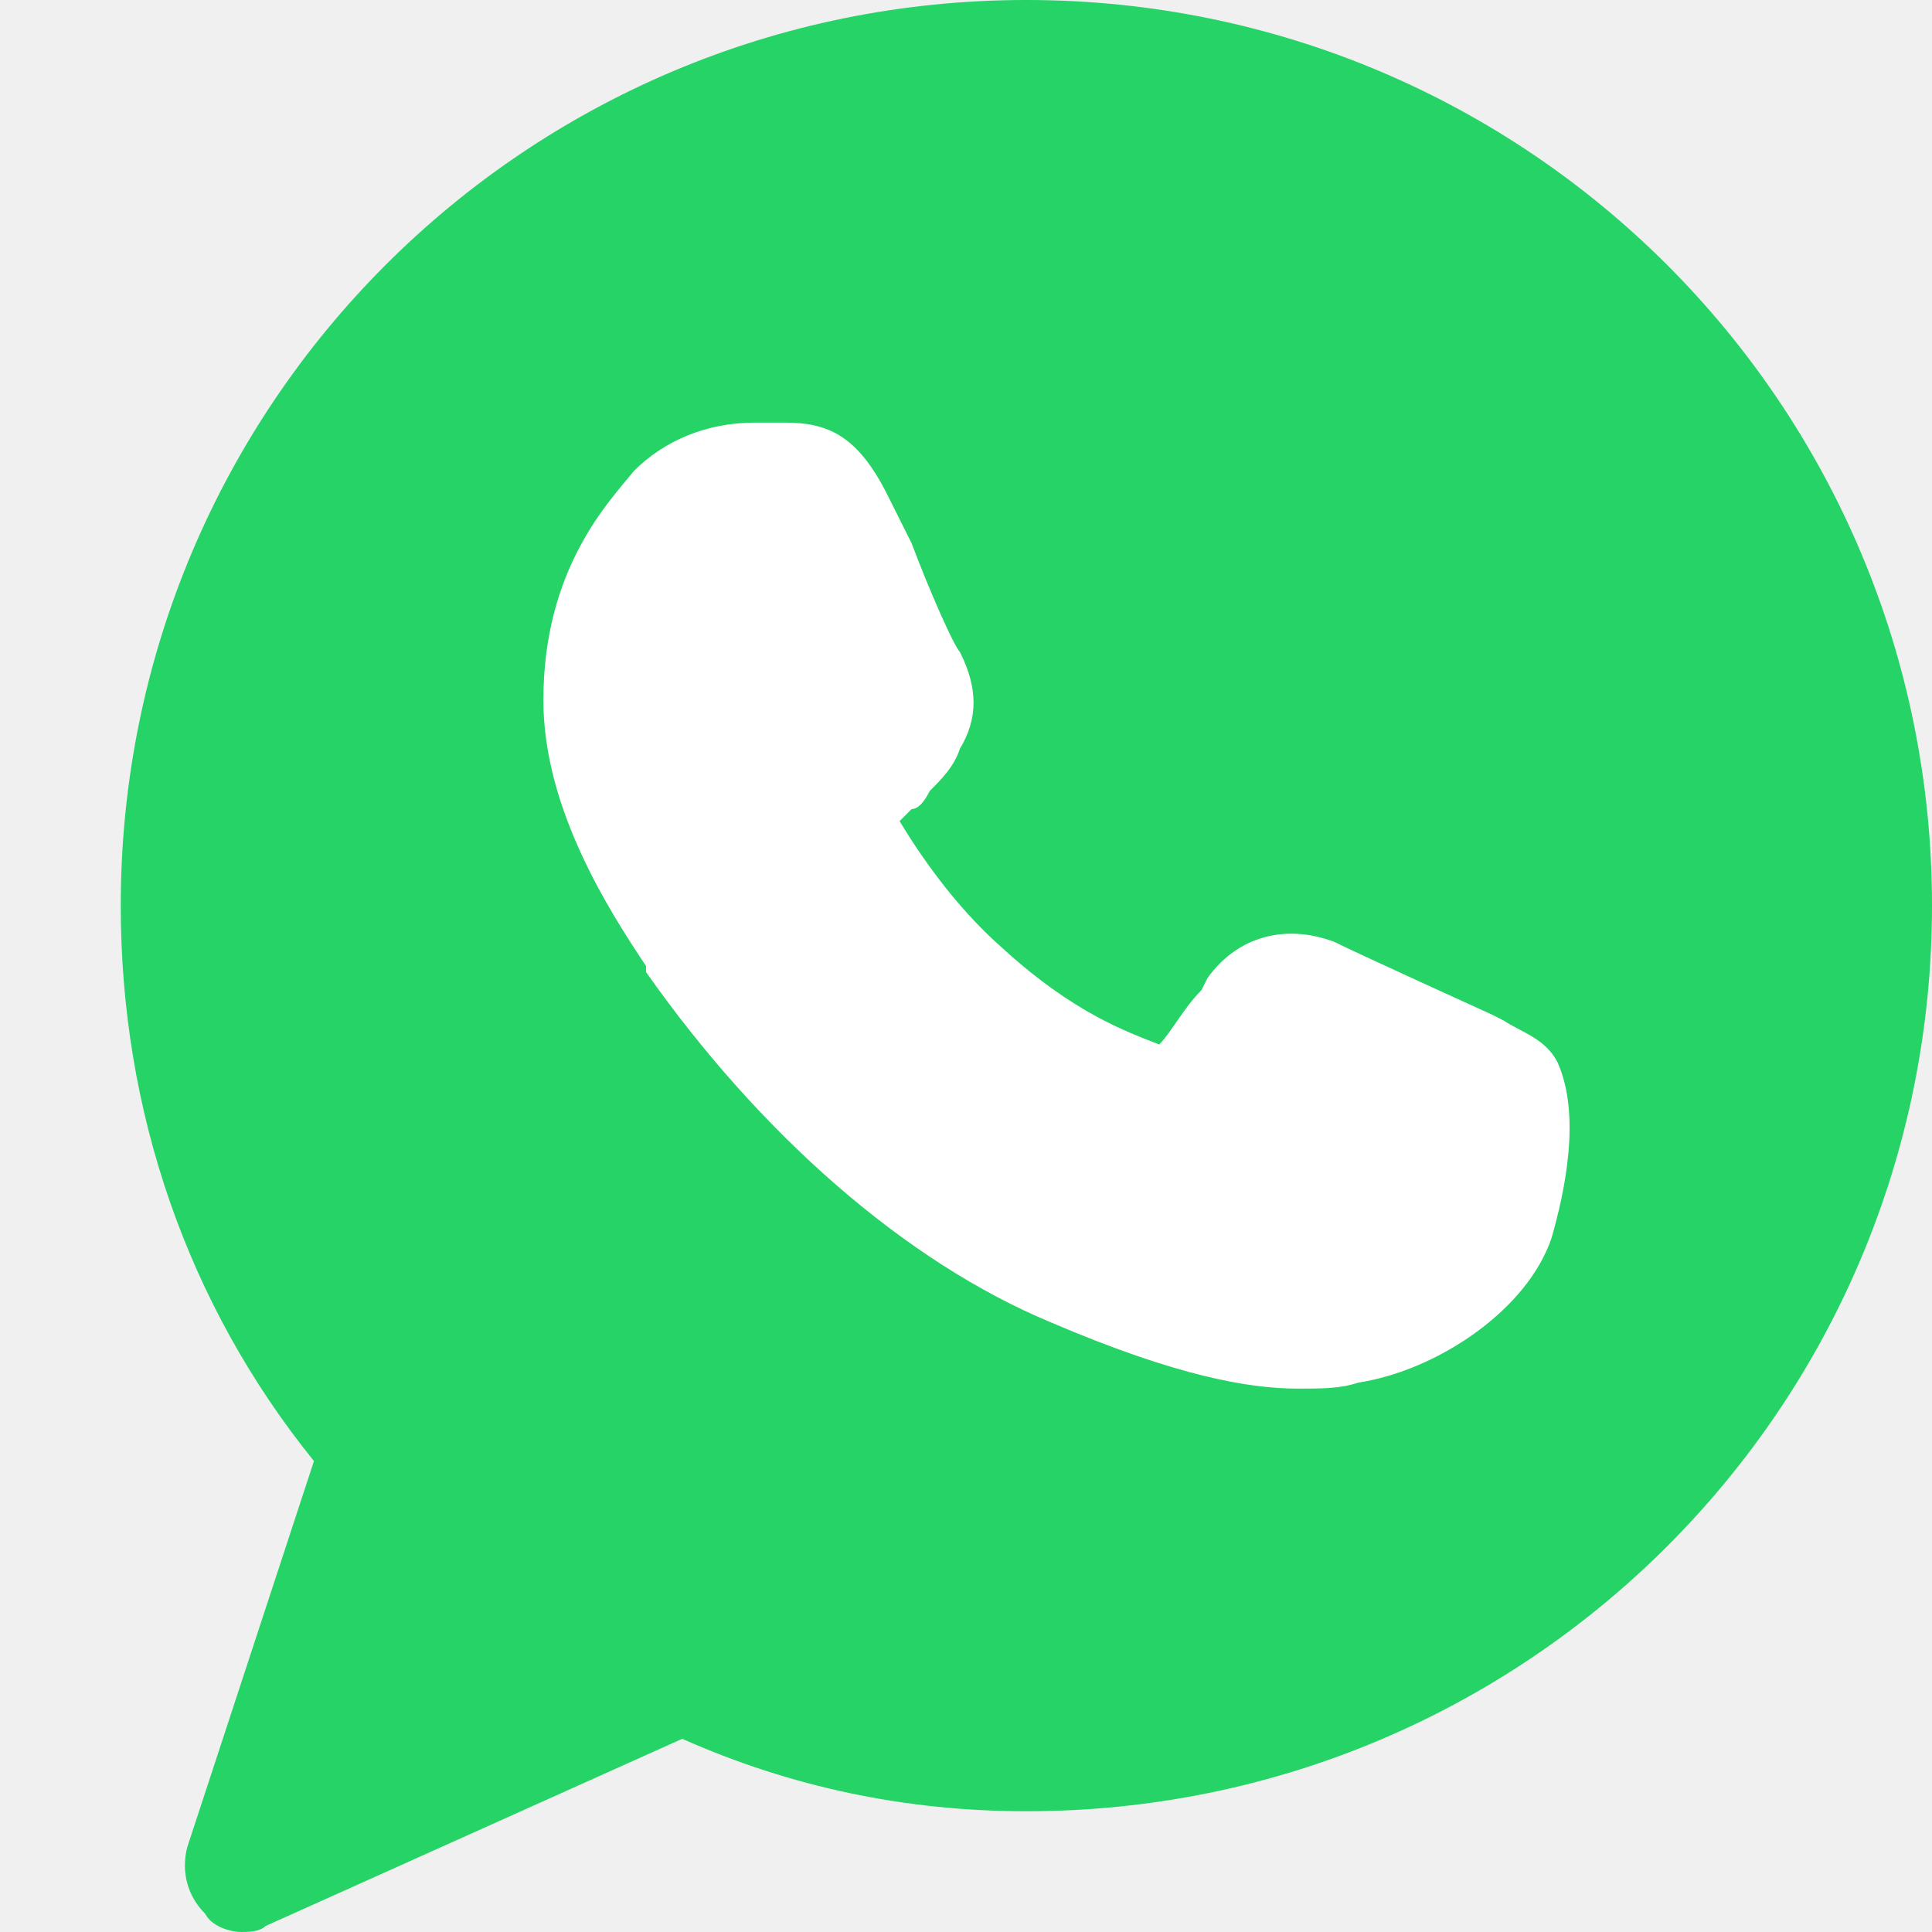
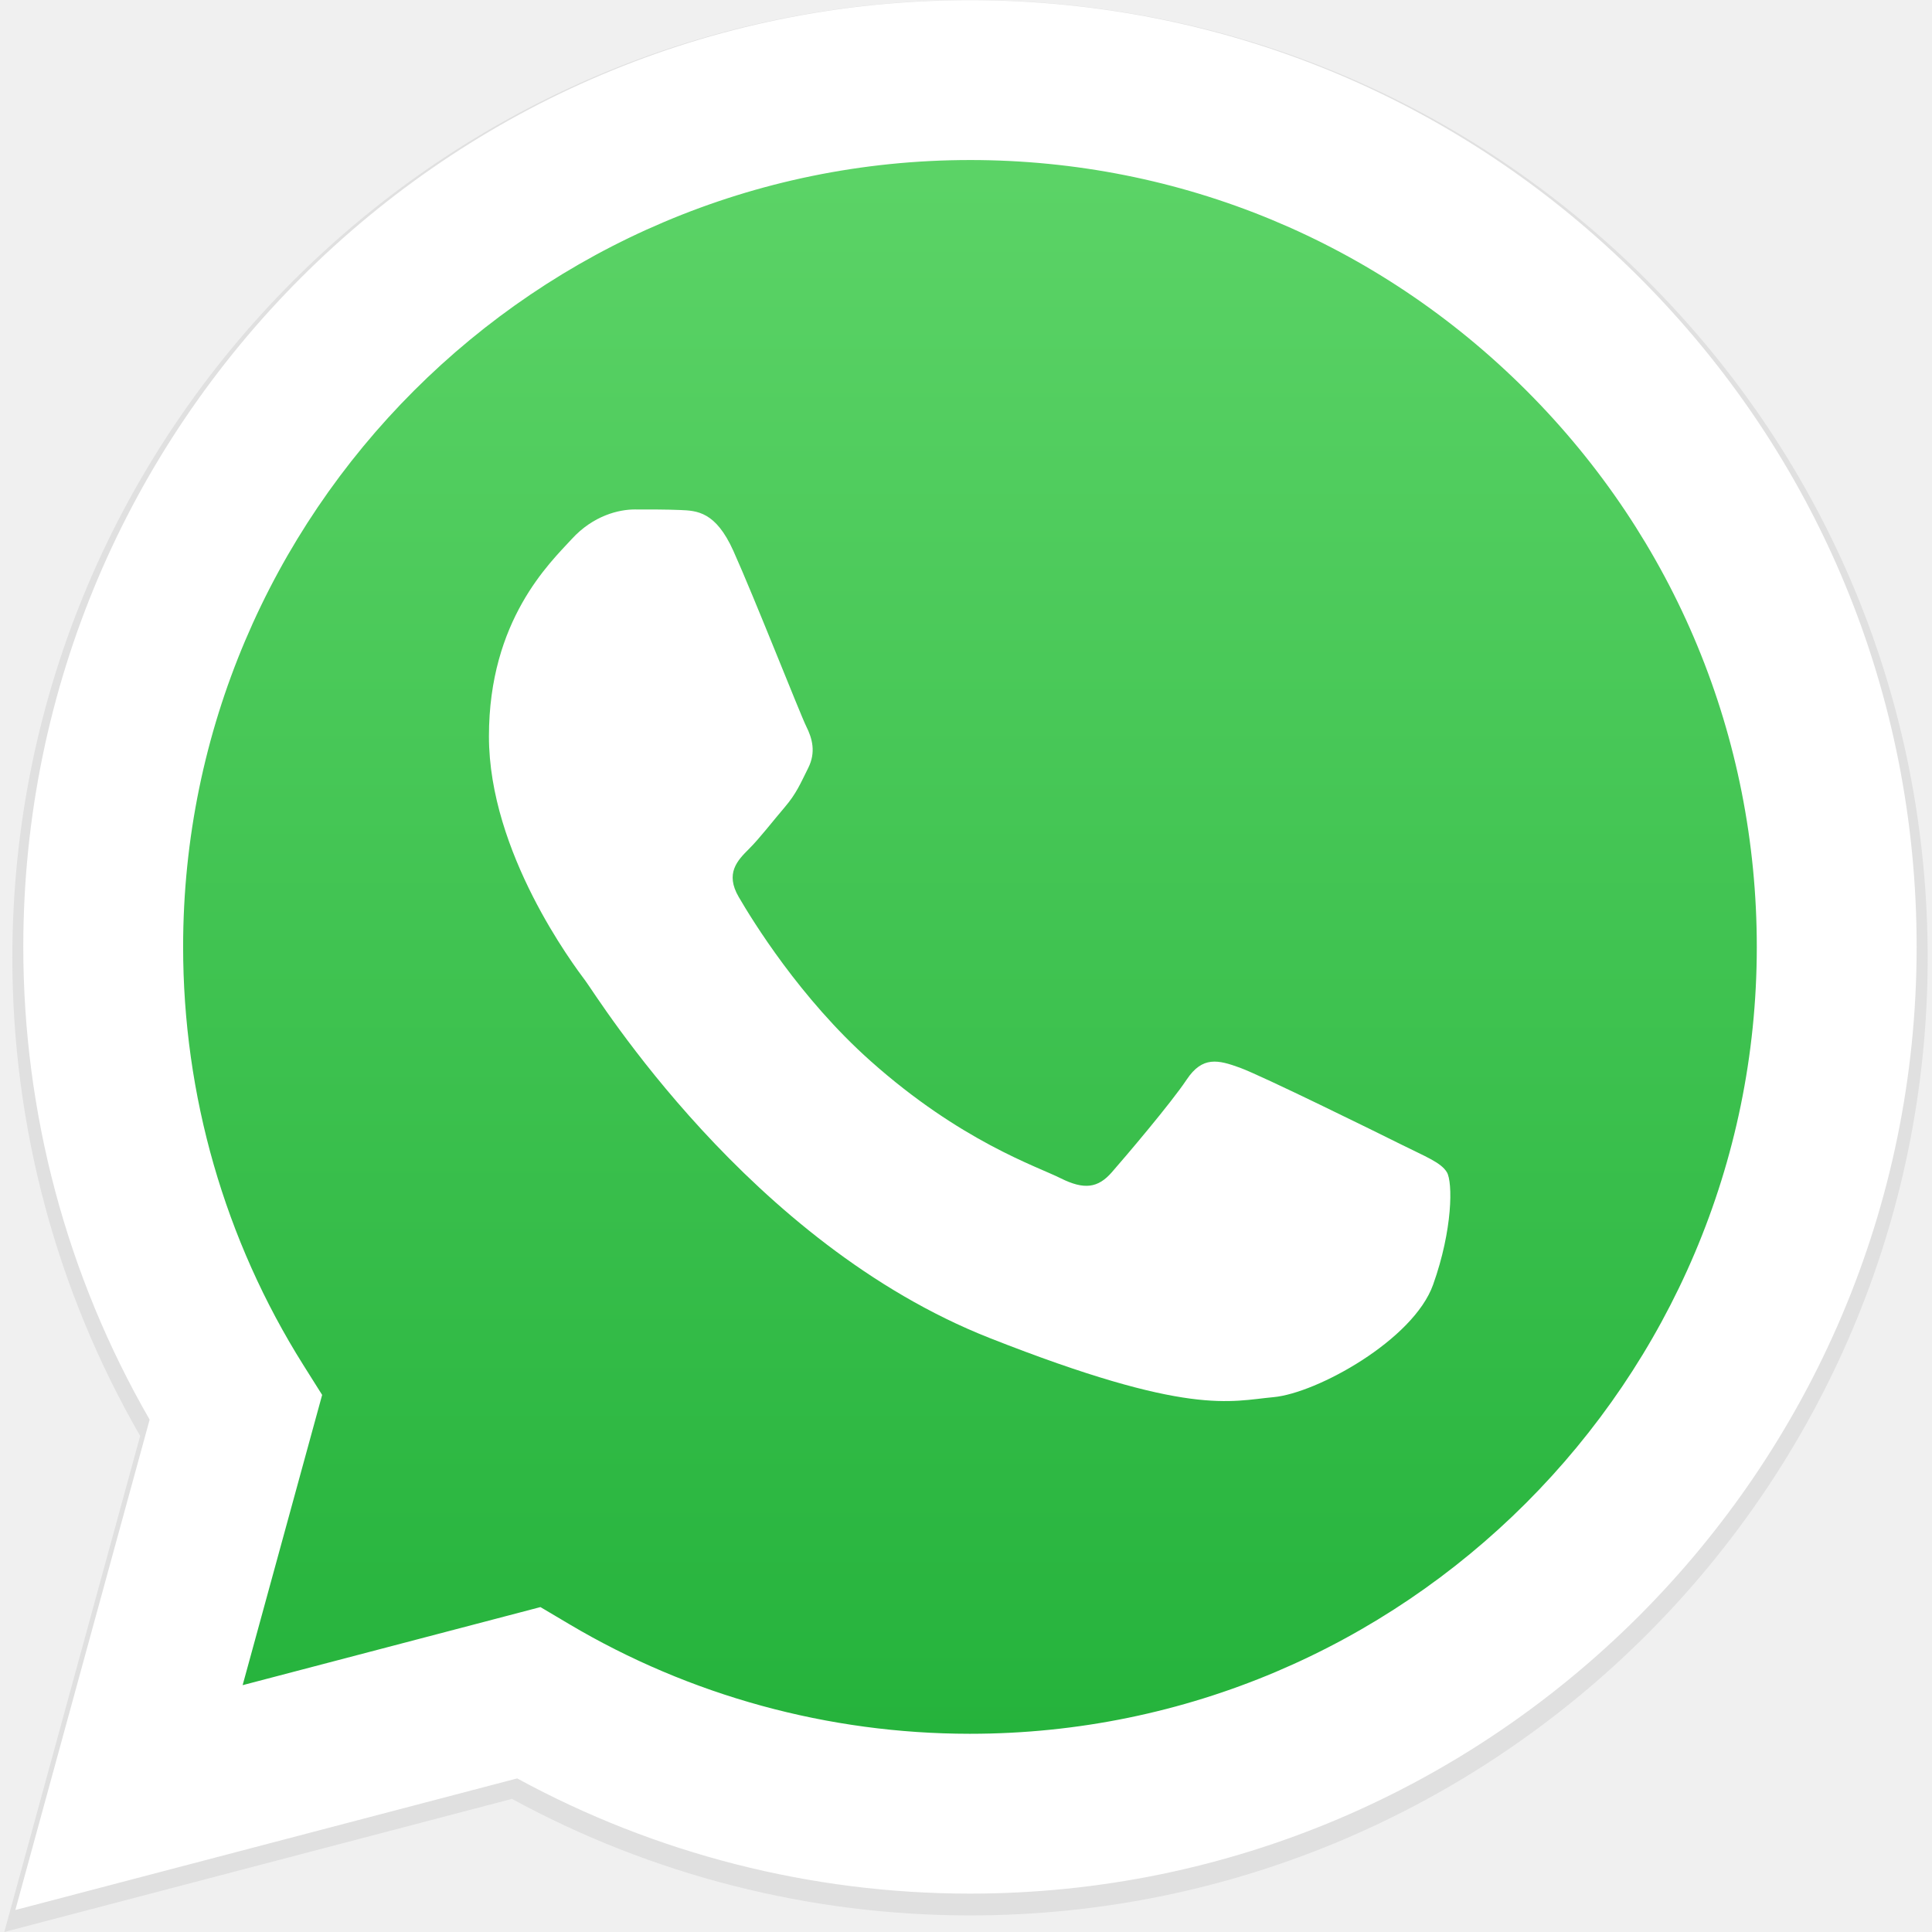
- <svg xmlns="http://www.w3.org/2000/svg" version="1.1" id="Icons" viewBox="0 0 32 32" xml:space="preserve">
-   <style type="text/css">
- 	.st0{fill:#FFFFFF;}
- 	.st1{fill:#3A559F;}
- 	.st2{fill:#F4F4F4;}
- 	.st3{fill:#FF0084;}
- 	.st4{fill:#0063DB;}
- 	.st5{fill:#00ACED;}
- 	.st6{fill:#FFEC06;}
- 	.st7{fill:#FF0000;}
- 	.st8{fill:#25D366;}
- 	.st9{fill:#0088FF;}
- 	.st10{fill:#314358;}
- 	.st11{fill:#EE6996;}
- 	.st12{fill:#01AEF3;}
- 	.st13{fill:#FFFEFF;}
- 	.st14{fill:#F06A35;}
- 	.st15{fill:#00ADEF;}
- 	.st16{fill:#1769FF;}
- 	.st17{fill:#1AB7EA;}
- 	.st18{fill:#6001D1;}
- 	.st19{fill:#E41214;}
- 	.st20{fill:#05CE78;}
- 	.st21{fill:#7B519C;}
- 	.st22{fill:#FF4500;}
- 	.st23{fill:#00F076;}
- 	.st24{fill:#FFC900;}
- 	.st25{fill:#00D6FF;}
- 	.st26{fill:#FF3A44;}
- 	.st27{fill:#FF6A36;}
- 	.st28{fill:#0061FE;}
- 	.st29{fill:#F7981C;}
- 	.st30{fill:#EE1B22;}
- 	.st31{fill:#EF3561;}
- 	.st32{fill:none;stroke:#FFFFFF;stroke-width:2;stroke-miterlimit:10;}
- 	.st33{fill:#0097D3;}
- 	.st34{fill:#01308A;}
- 	.st35{fill:#019CDE;}
- 	.st36{fill:#FFD049;}
- 	.st37{fill:#16A05D;}
- 	.st38{fill:#4486F4;}
- 	.st39{fill:none;}
- 	.st40{fill:#34A853;}
- 	.st41{fill:#4285F4;}
- 	.st42{fill:#FBBC05;}
- 	.st43{fill:#EA4335;}
- </style>
-   <path class="st8" d="M17,0C8.7,0,2,6.7,2,15c0,3.4,1.1,6.6,3.2,9.2l-2.1,6.4c-0.1,0.4,0,0.8,0.3,1.1C3.5,31.9,3.8,32,4,32  c0.1,0,0.3,0,0.4-0.1l6.9-3.1C13.1,29.6,15,30,17,30c8.3,0,15-6.7,15-15S25.3,0,17,0z" />
-   <path class="st0" d="M25.7,20.5c-0.4,1.2-1.9,2.2-3.2,2.4C22.2,23,21.9,23,21.5,23c-0.8,0-2-0.2-4.1-1.1c-2.4-1-4.8-3.1-6.7-5.8  L10.7,16C10.1,15.1,9,13.4,9,11.6c0-2.2,1.1-3.3,1.5-3.8c0.5-0.5,1.2-0.8,2-0.8c0.2,0,0.3,0,0.5,0c0.7,0,1.2,0.2,1.7,1.2l0.4,0.8  c0.3,0.8,0.7,1.7,0.8,1.8c0.3,0.6,0.3,1.1,0,1.6c-0.1,0.3-0.3,0.5-0.5,0.7c-0.1,0.2-0.2,0.3-0.3,0.3c-0.1,0.1-0.1,0.1-0.2,0.2  c0.3,0.5,0.9,1.4,1.7,2.1c1.2,1.1,2.1,1.4,2.6,1.6l0,0c0.2-0.2,0.4-0.6,0.7-0.9l0.1-0.2c0.5-0.7,1.3-0.9,2.1-0.6  c0.4,0.2,2.6,1.2,2.6,1.2l0.2,0.1c0.3,0.2,0.7,0.3,0.9,0.7C26.2,18.5,25.9,19.8,25.7,20.5z" />
+ <svg xmlns="http://www.w3.org/2000/svg" viewBox="-2.73 0 1225.016 1225.016" fill="currentColor">
+   <g id="SVGRepo_bgCarrier" stroke-width="0" />
+   <g id="SVGRepo_tracerCarrier" stroke-linecap="round" stroke-linejoin="round" />
+   <g id="SVGRepo_iconCarrier">
+     <path fill="#E0E0E0" d="M1041.858 178.02C927.206 63.289 774.753.07 612.325 0 277.617 0 5.232 272.298 5.098 606.991c-.039 106.986 27.915 211.42 81.048 303.476L0 1225.016l321.898-84.406c88.689 48.368 188.547 73.855 290.166 73.896h.258.003c334.654 0 607.08-272.346 607.222-607.023.056-162.208-63.052-314.724-177.689-429.463zm-429.533 933.963h-.197c-90.578-.048-179.402-24.366-256.878-70.339l-18.438-10.93-191.021 50.083 51-186.176-12.013-19.087c-50.525-80.336-77.198-173.175-77.16-268.504.111-278.186 226.507-504.503 504.898-504.503 134.812.056 261.519 52.604 356.814 147.965 95.289 95.36 147.728 222.128 147.688 356.948-.118 278.195-226.522 504.543-504.693 504.543z" />
+     <linearGradient id="a" gradientUnits="userSpaceOnUse" x1="609.77" y1="1190.114" x2="609.77" y2="21.084">
+       <stop offset="0" stop-color="#20b038" />
+       <stop offset="1" stop-color="#60d66a" />
+     </linearGradient>
+     <path fill="url(#a)" d="M27.875 1190.114l82.211-300.18c-50.719-87.852-77.391-187.523-77.359-289.602.133-319.398 260.078-579.25 579.469-579.25 155.016.07 300.508 60.398 409.898 169.891 109.414 109.492 169.633 255.031 169.57 409.812-.133 319.406-260.094 579.281-579.445 579.281-.023 0 .016 0 0 0h-.258c-96.977-.031-192.266-24.375-276.898-70.5l-307.188 80.548z" />
+     <path fill="#FFF" fill-rule="evenodd" clip-rule="evenodd" d="M462.273 349.294c-11.234-24.977-23.062-25.477-33.75-25.914-8.742-.375-18.75-.352-28.742-.352-10 0-26.25 3.758-39.992 18.766-13.75 15.008-52.5 51.289-52.5 125.078 0 73.797 53.75 145.102 61.242 155.117 7.5 10 103.758 166.266 256.203 226.383 126.695 49.961 152.477 40.023 179.977 37.523s88.734-36.273 101.234-71.297c12.5-35.016 12.5-65.031 8.75-71.305-3.75-6.25-13.75-10-28.75-17.5s-88.734-43.789-102.484-48.789-23.75-7.5-33.75 7.516c-10 15-38.727 48.773-47.477 58.773-8.75 10.023-17.5 11.273-32.5 3.773-15-7.523-63.305-23.344-120.609-74.438-44.586-39.75-74.688-88.844-83.438-103.859-8.75-15-.938-23.125 6.586-30.602 6.734-6.719 15-17.508 22.5-26.266 7.484-8.758 9.984-15.008 14.984-25.008 5-10.016 2.5-18.773-1.25-26.273s-32.898-81.67-46.234-111.326z" />
+     <path fill="#FFF" d="M1036.898 176.091C923.562 62.677 772.859.185 612.297.114 281.43.114 12.172 269.286 12.039 600.137 12 705.896 39.633 809.13 92.156 900.13L7 1211.067l318.203-83.438c87.672 47.812 186.383 73.008 286.836 73.047h.255.003c330.812 0 600.109-269.219 600.25-600.055.055-160.343-62.328-311.108-175.649-424.53zm-424.601 923.242h-.195c-89.539-.047-177.344-24.086-253.93-69.531l-18.227-10.805-188.828 49.508 50.414-184.039-11.875-18.867c-49.945-79.414-76.312-171.188-76.273-265.422.109-274.992 223.906-498.711 499.102-498.711 133.266.055 258.516 52 352.719 146.266 94.195 94.266 146.031 219.578 145.992 352.852-.118 274.999-223.923 498.749-498.899 498.749z" />
+   </g>
</svg>
